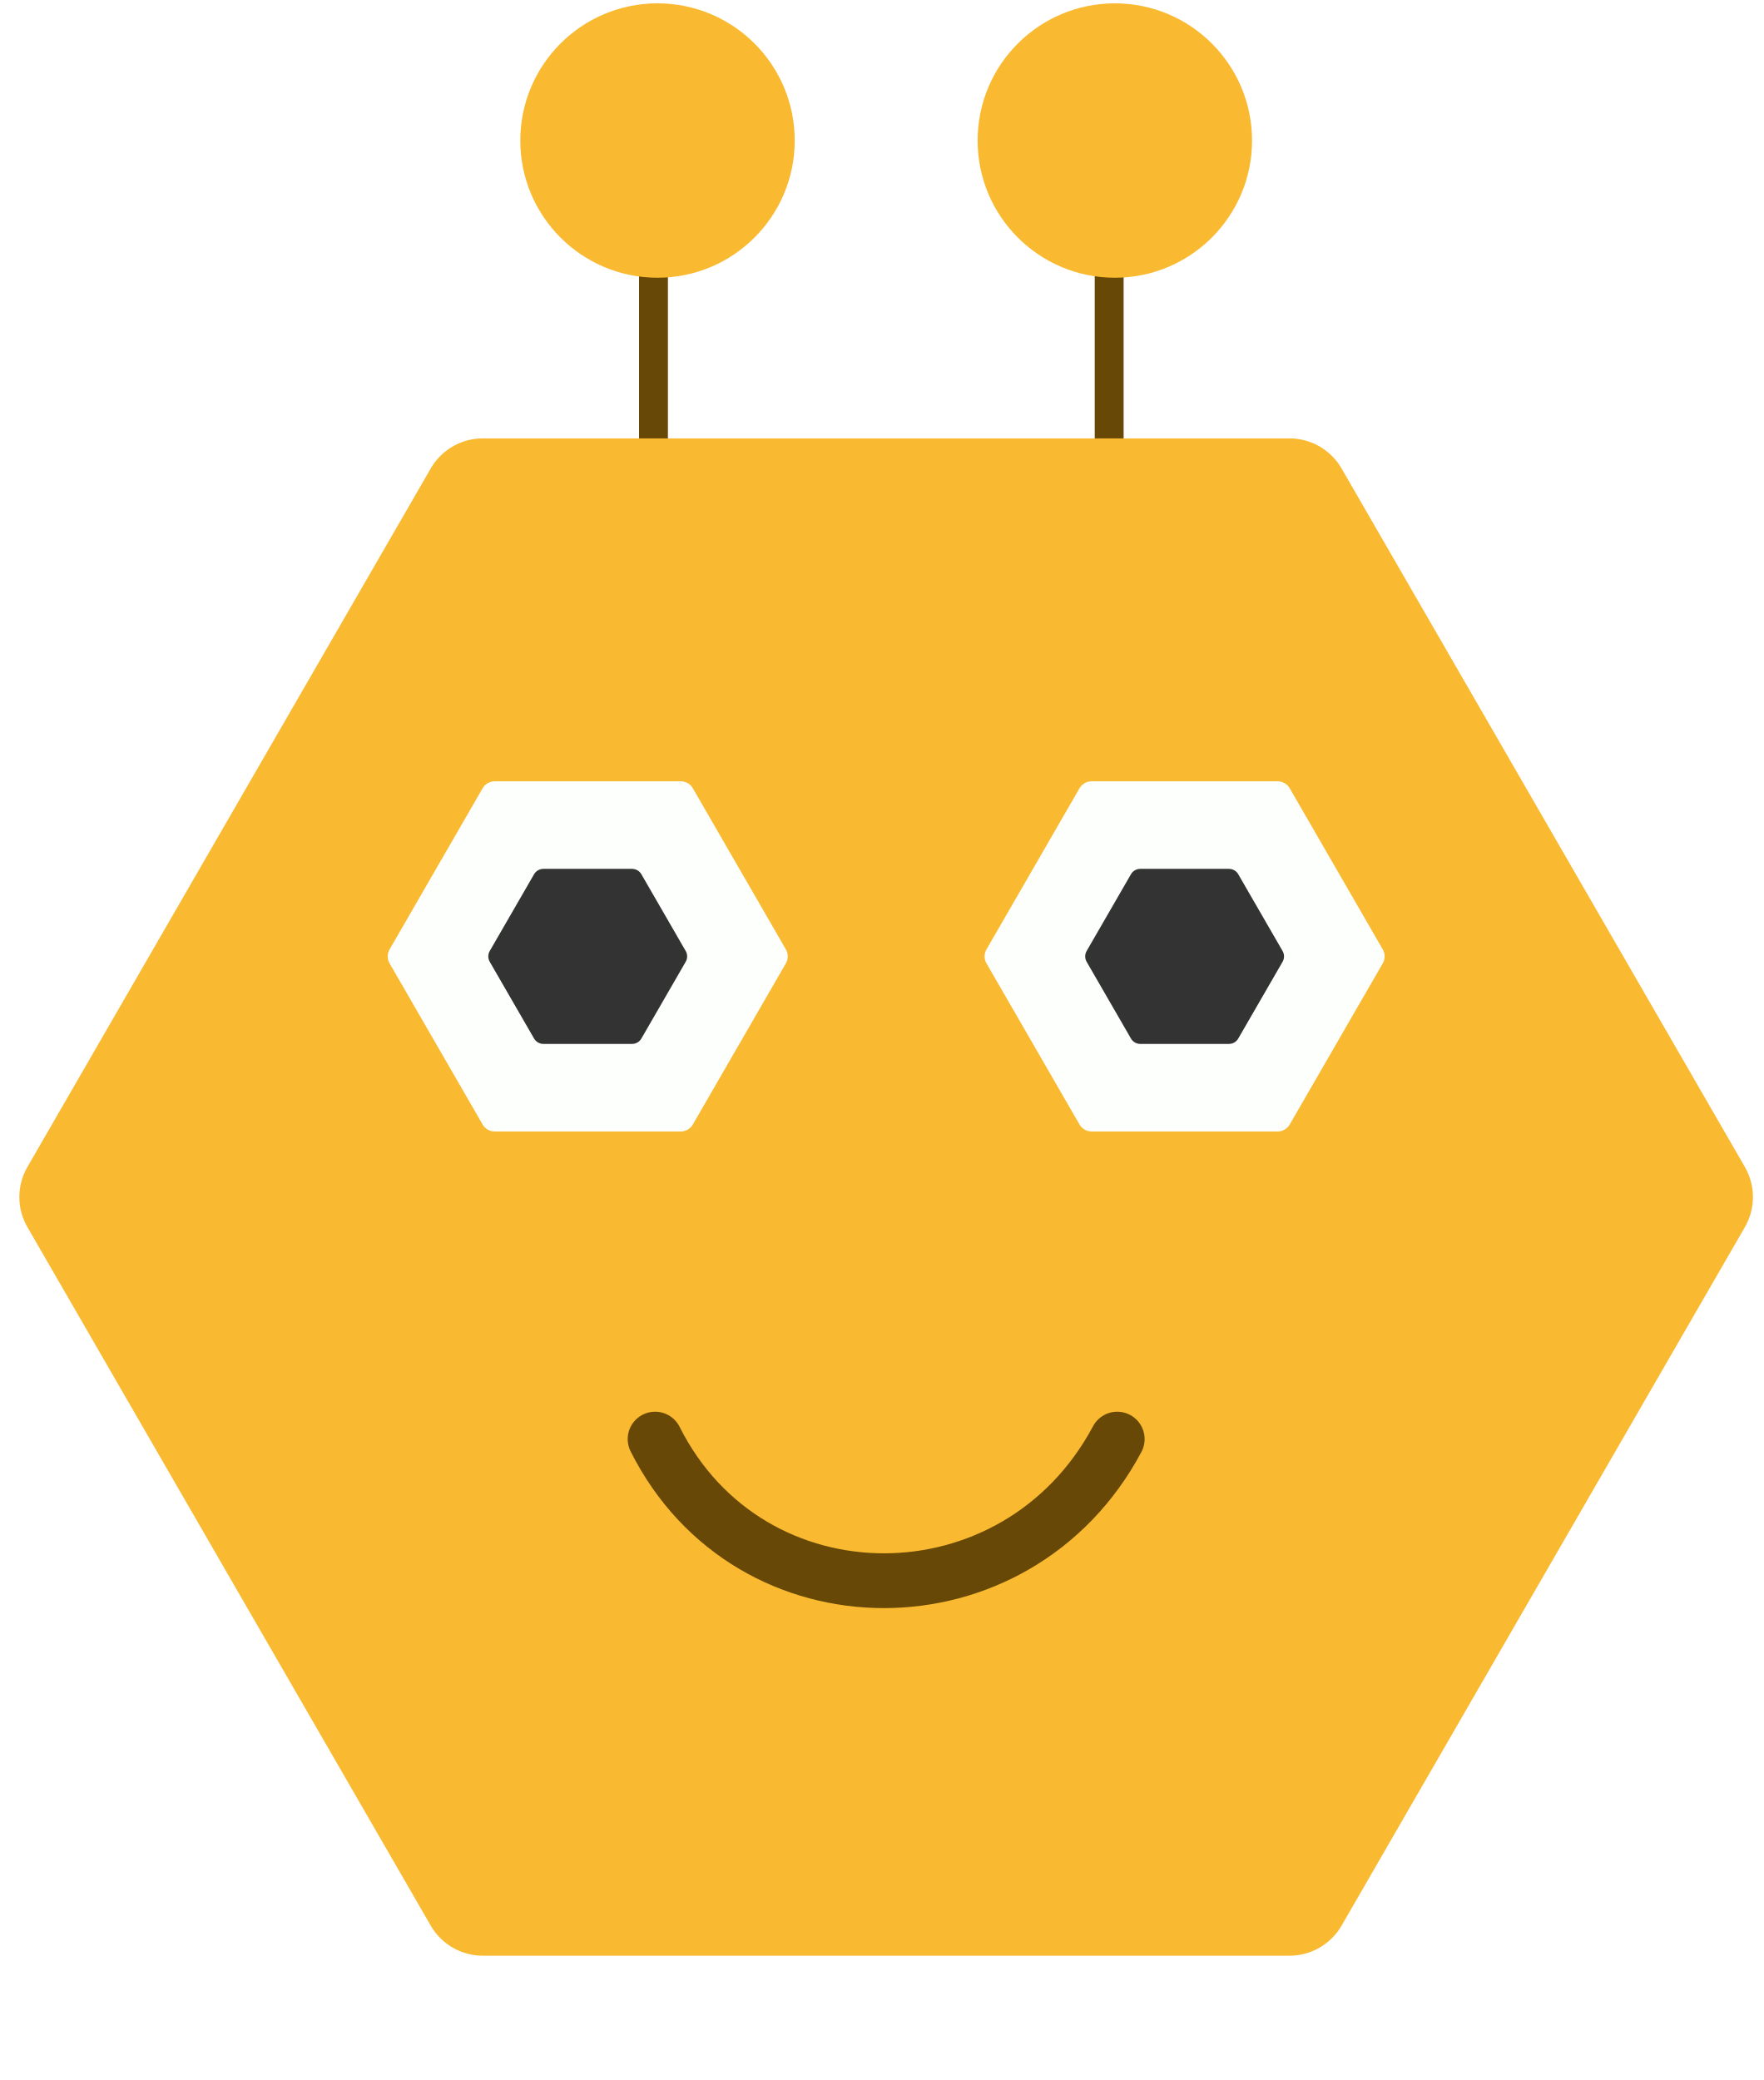
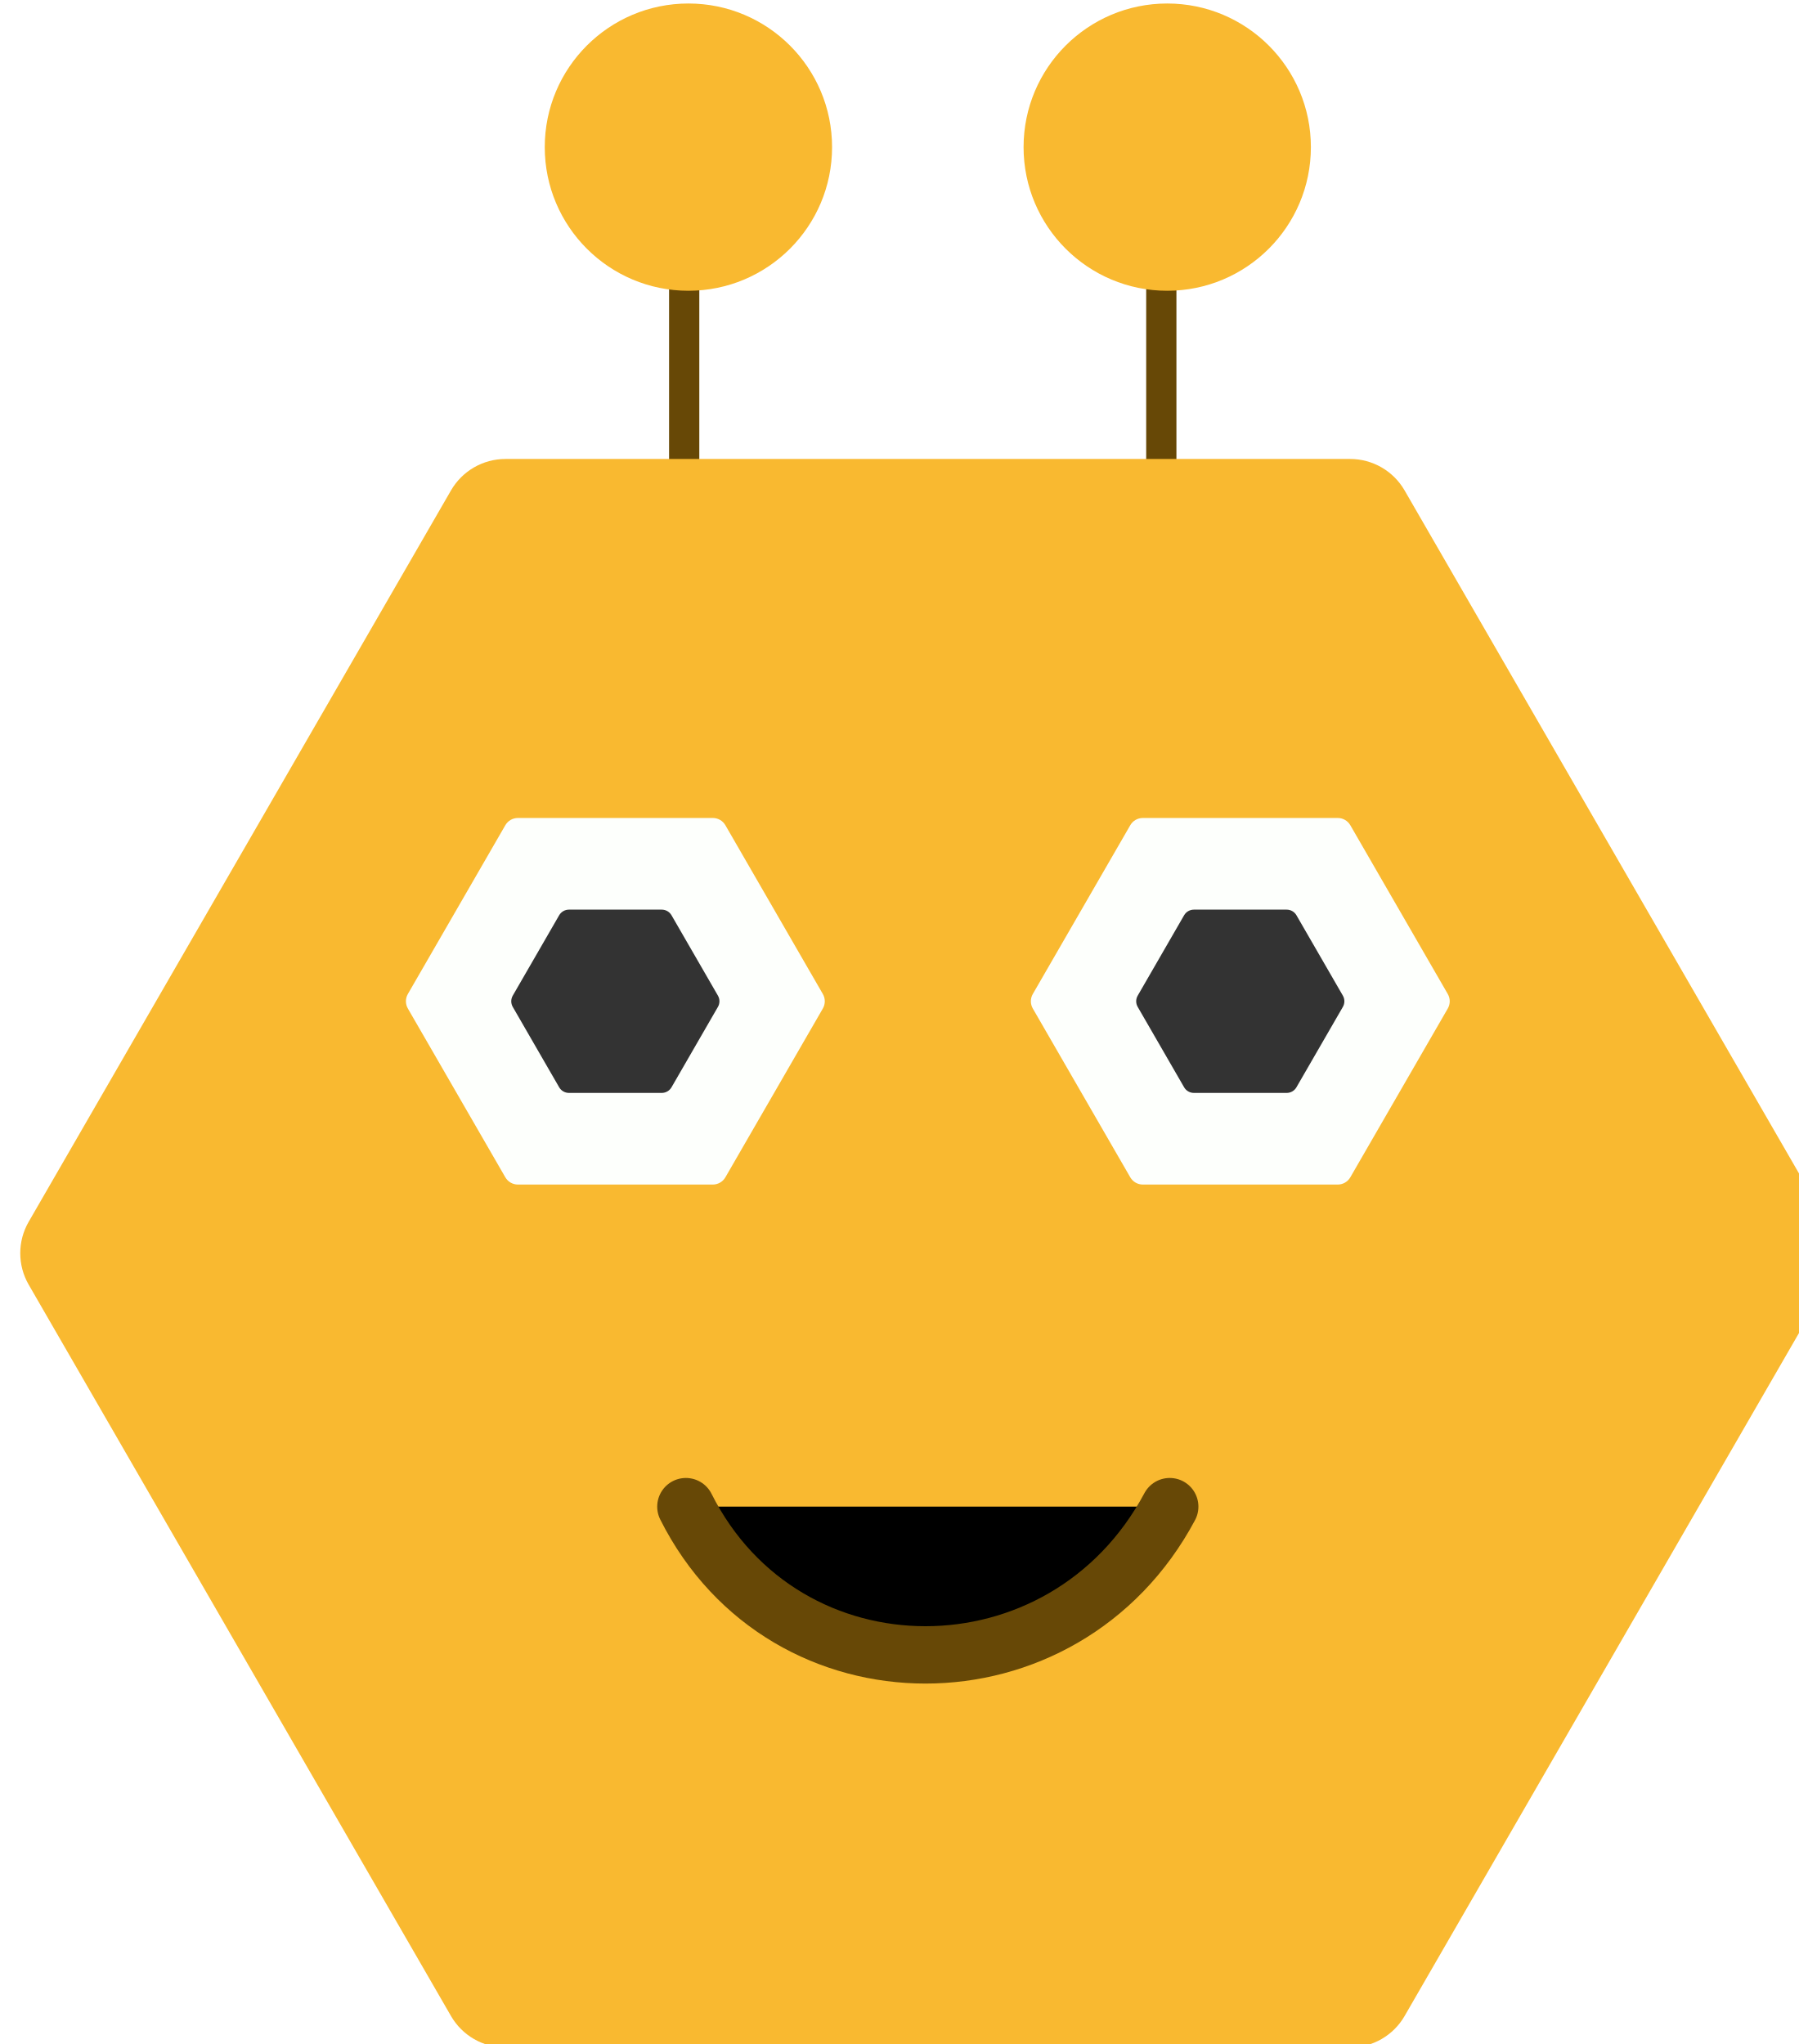
- <svg xmlns="http://www.w3.org/2000/svg" width="145" height="171" viewBox="0 0 145 171" fill="none">
+ <svg>
  <line x1="53.718" y1="20.852" x2="53.718" y2="36.681" stroke="#674806" stroke-width="2.374" />
  <circle cx="54.05" cy="11.554" r="11.279" fill="#F9B930" />
  <line x1="91.179" y1="20.852" x2="91.179" y2="36.68" stroke="#674806" stroke-width="2.374" />
  <circle cx="91.644" cy="11.554" r="11.279" fill="#F9B930" />
  <path d="M143.438 95.942C144.32 97.47 144.32 99.352 143.438 100.88L110.28 158.312C109.398 159.839 107.767 160.781 106.003 160.781L39.687 160.781C37.922 160.781 36.292 159.839 35.41 158.312L2.252 100.88C1.37 99.352 1.37 97.47 2.252 95.942L35.41 38.51C36.292 36.983 37.922 36.041 39.687 36.041L106.003 36.041C107.767 36.041 109.398 36.983 110.28 38.51L143.438 95.942Z" fill="#F9B930" />
  <path d="M64.605 78.056C64.808 78.408 64.808 78.843 64.605 79.195L56.953 92.449C56.749 92.801 56.373 93.019 55.966 93.019L40.662 93.019C40.255 93.019 39.879 92.801 39.675 92.449L32.023 79.195C31.82 78.843 31.82 78.408 32.023 78.056L39.675 64.802C39.879 64.45 40.255 64.233 40.662 64.233L55.966 64.233C56.373 64.233 56.749 64.45 56.953 64.802L64.605 78.056Z" fill="#FDFFFC" />
  <path d="M56.367 78.183C56.526 78.457 56.526 78.795 56.367 79.069L52.724 85.38C52.566 85.654 52.273 85.823 51.956 85.823L44.67 85.823C44.353 85.823 44.061 85.654 43.902 85.38L40.259 79.069C40.101 78.795 40.101 78.457 40.259 78.183L43.902 71.873C44.061 71.599 44.353 71.43 44.67 71.43L51.956 71.43C52.273 71.43 52.566 71.599 52.724 71.873L56.367 78.183Z" fill="#333333" />
  <path d="M113.671 78.056C113.875 78.408 113.875 78.843 113.671 79.195L106.019 92.449C105.816 92.801 105.439 93.019 105.032 93.019L89.728 93.019C89.321 93.019 88.945 92.801 88.742 92.449L81.09 79.195C80.886 78.843 80.886 78.408 81.09 78.056L88.742 64.802C88.945 64.45 89.321 64.233 89.728 64.233L105.032 64.233C105.439 64.233 105.816 64.45 106.019 64.802L113.671 78.056Z" fill="#FDFFFC" />
  <path d="M105.434 78.183C105.592 78.457 105.592 78.795 105.434 79.069L101.79 85.379C101.632 85.654 101.339 85.823 101.023 85.823L93.737 85.823C93.42 85.823 93.127 85.654 92.969 85.379L89.326 79.069C89.167 78.795 89.167 78.457 89.326 78.183L92.969 71.873C93.127 71.599 93.42 71.43 93.737 71.43L101.023 71.43C101.339 71.43 101.632 71.599 101.79 71.873L105.434 78.183Z" fill="#333333" />
  <path d="M53.852 118.311C61.644 133.833 83.56 133.833 91.84 118.311" stroke="#674806" stroke-width="4.504" stroke-linecap="round" />
</svg>
